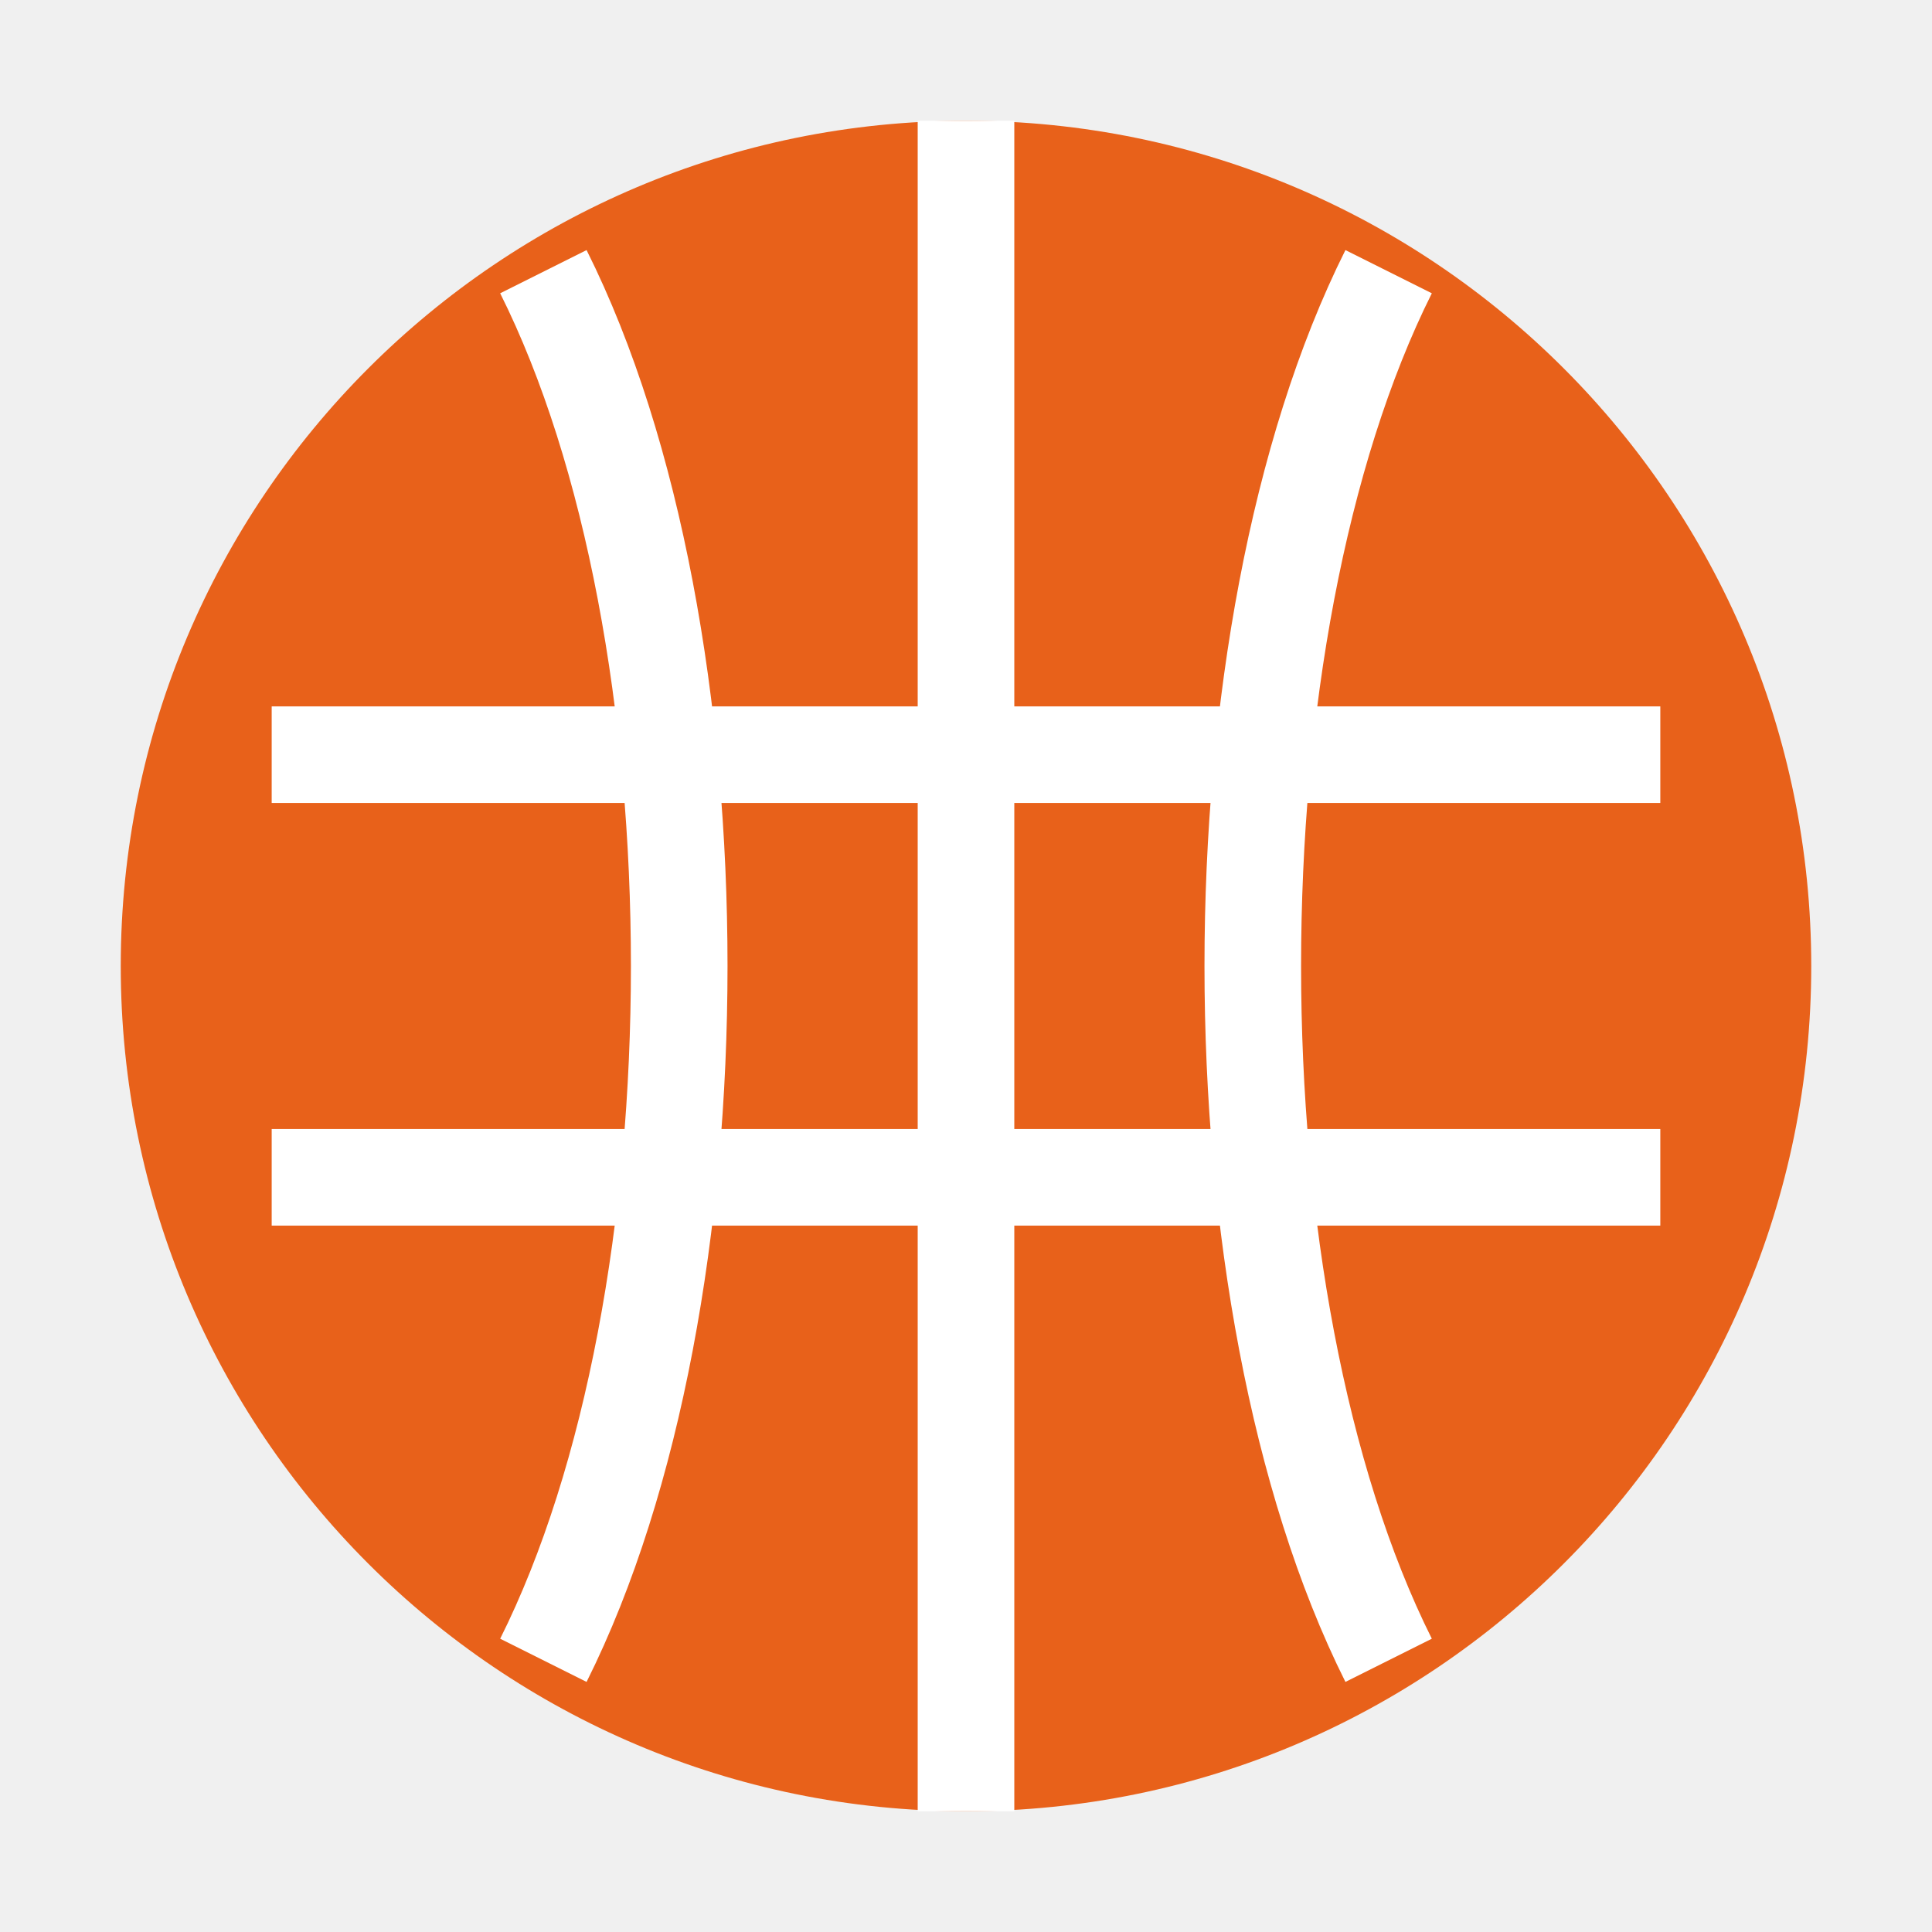
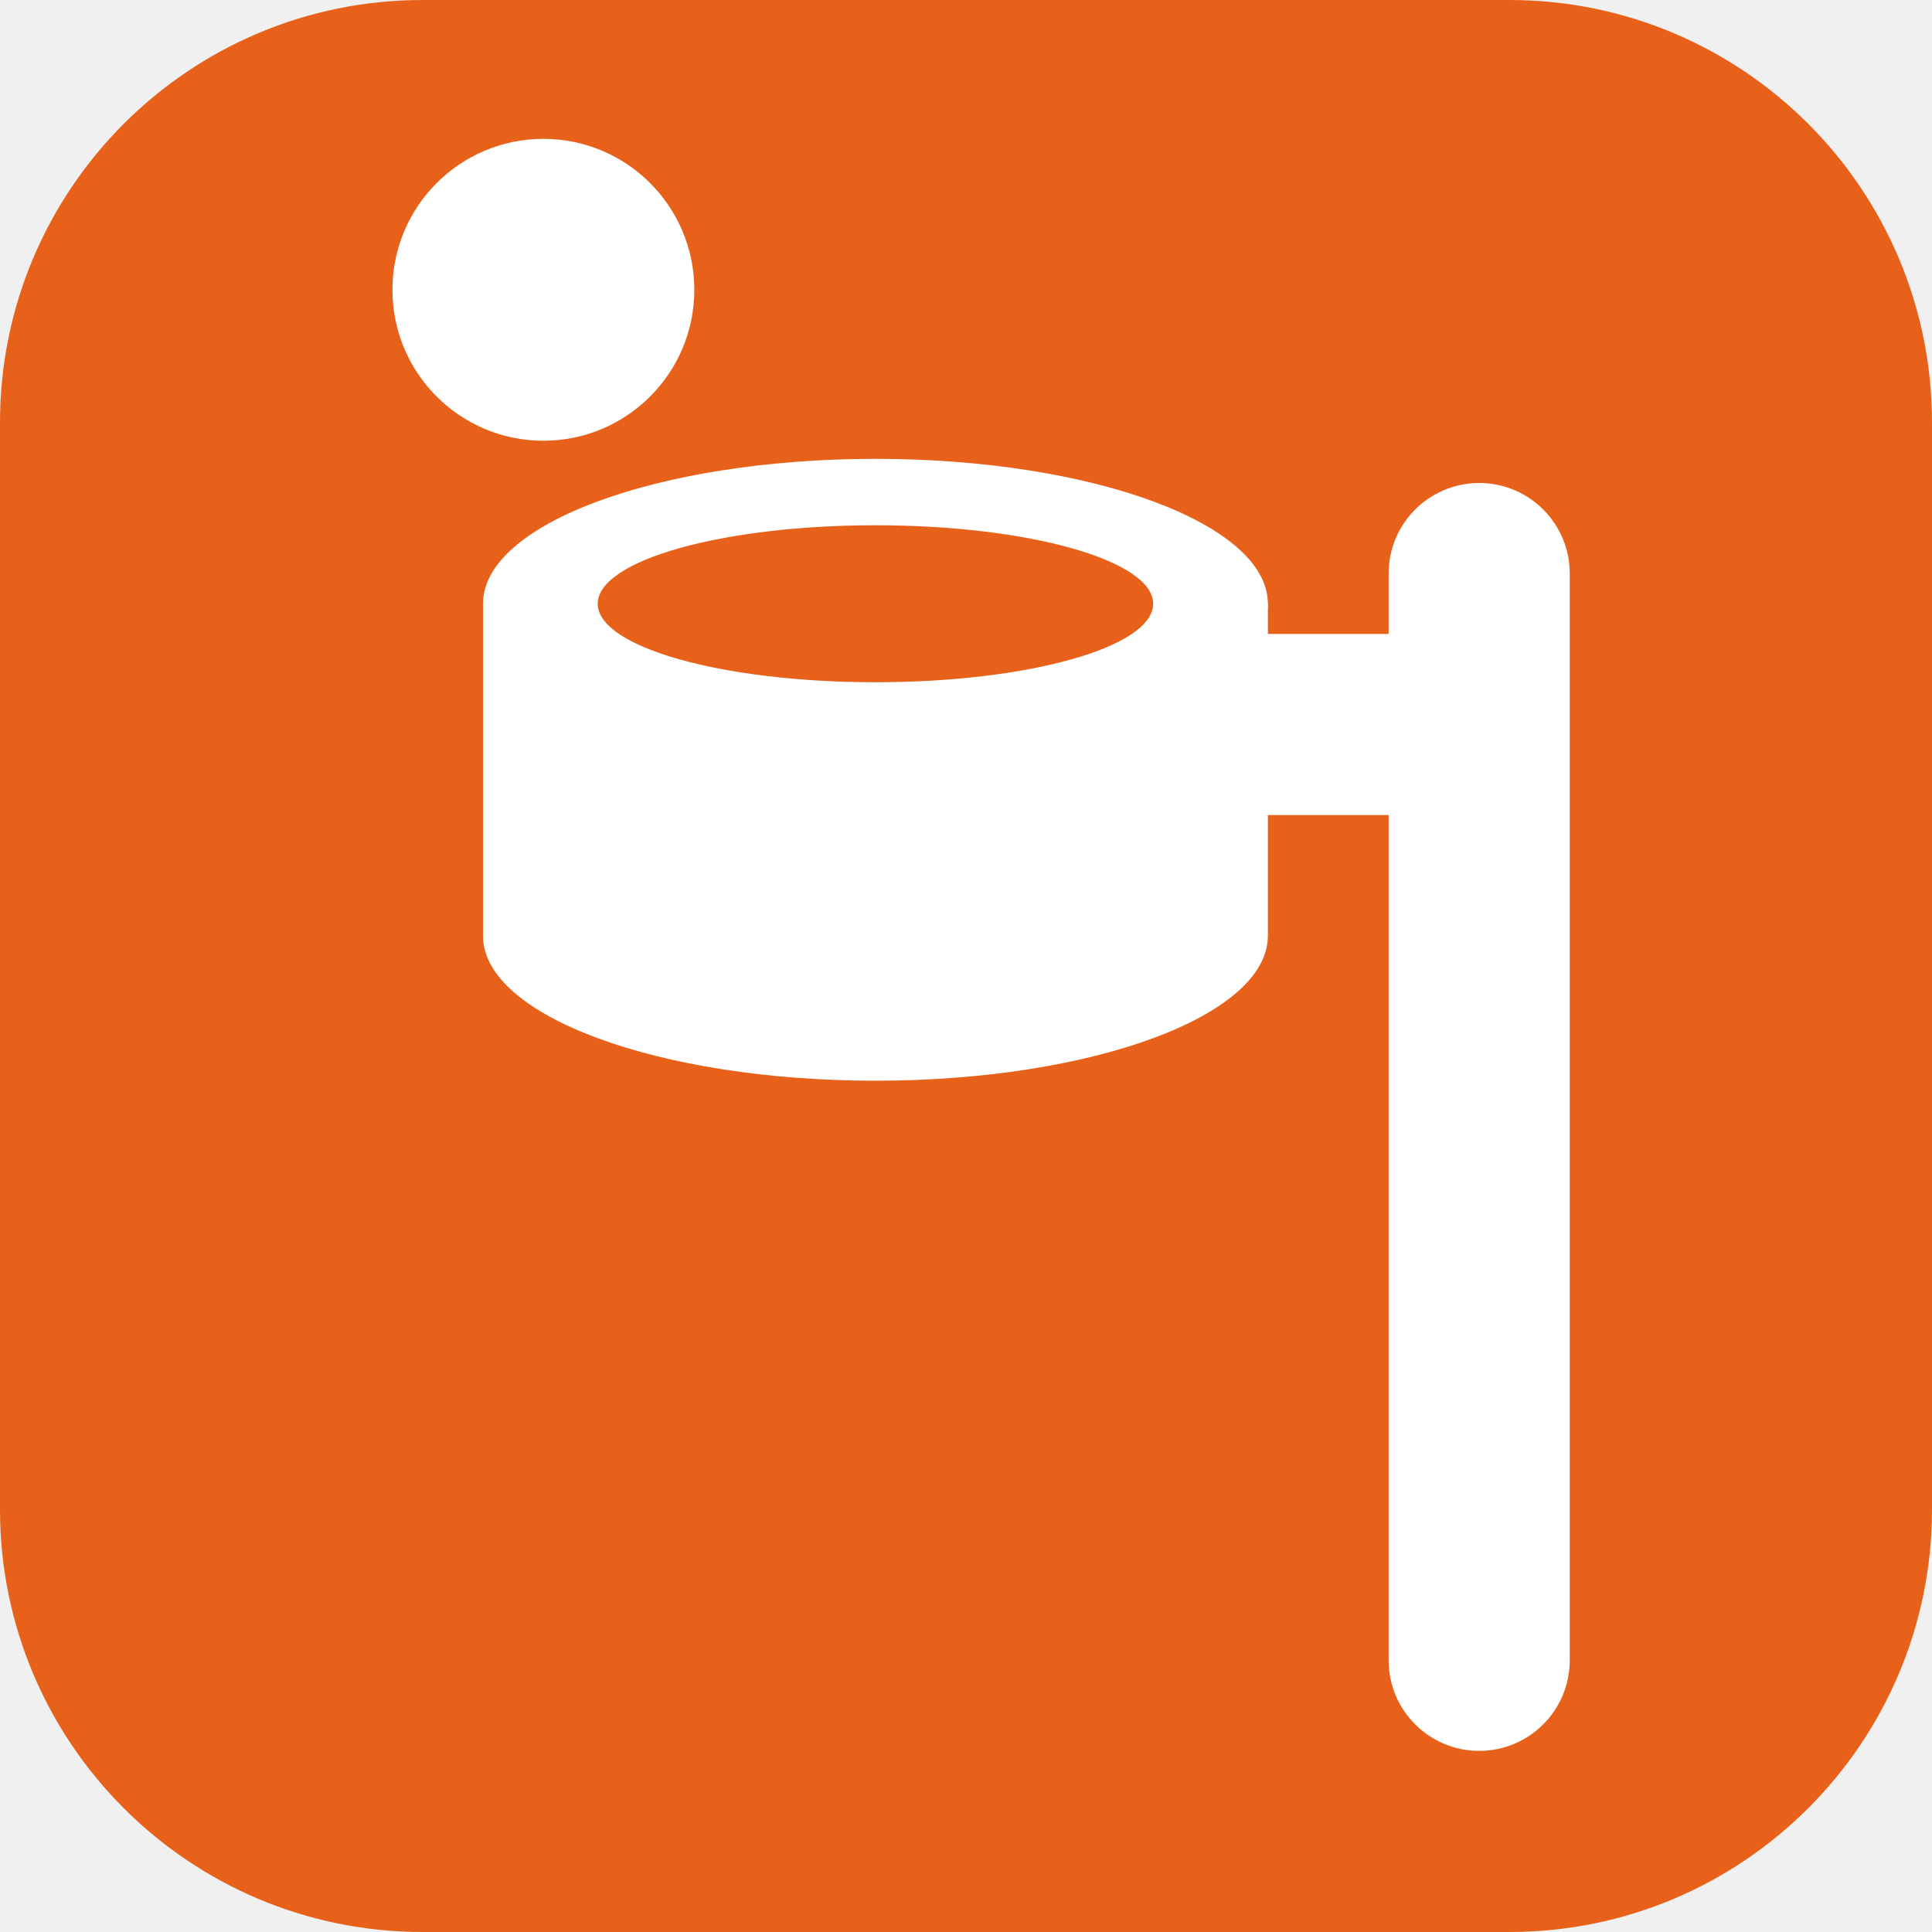
<svg xmlns="http://www.w3.org/2000/svg" viewBox="0 0 32 32">
-   <circle cx="16" cy="16" r="14" fill="#e8611a" />
-   <path d="M4.5 12.5h23M4.5 19.5h23M16 2v28M9 4.5c3 6 3 17 0 23M23 4.5c-3 6-3 17 0 23" stroke="#fff" stroke-width="1.6" fill="none" />
+   <rect width="32" height="32" rx="7" fill="#e8611a" />
+   <circle cx="9" cy="4.8" r="2.5" fill="#fff" />
+   <path d="M8 10v5.5a6.5 2.4 0 0 0 13 0V10z" fill="#fff" />
+   <ellipse cx="14.5" cy="10" rx="6.5" ry="2.4" fill="#fff" />
+   <ellipse cx="14.5" cy="10" rx="4.6" ry="1.3" fill="#e8611a" />
+   <path d="M20.5 10.5H24v3h-3.5z" fill="#fff" />
+   <rect x="23" y="8" width="3" height="21" rx="1.5" fill="#fff" />
</svg>
